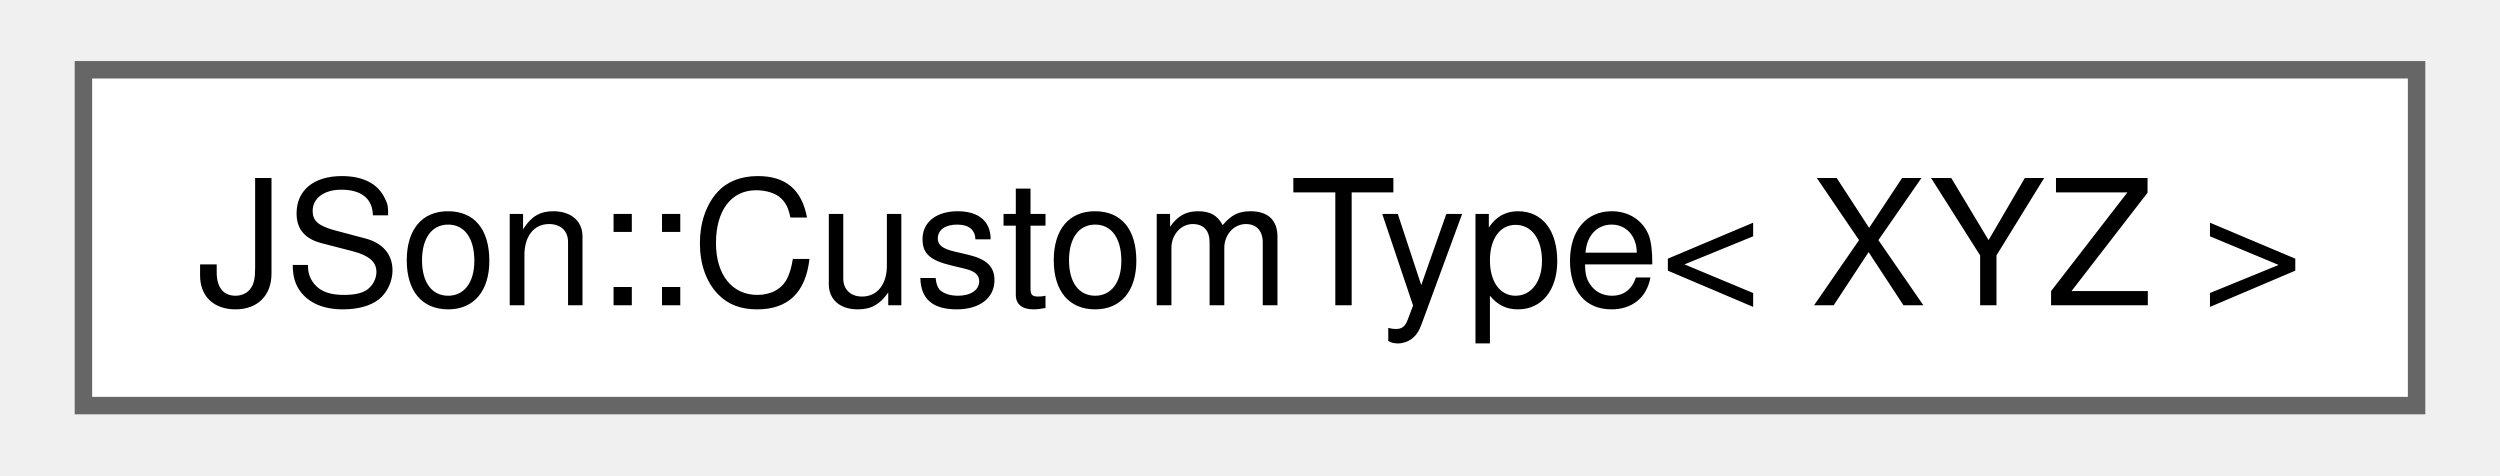
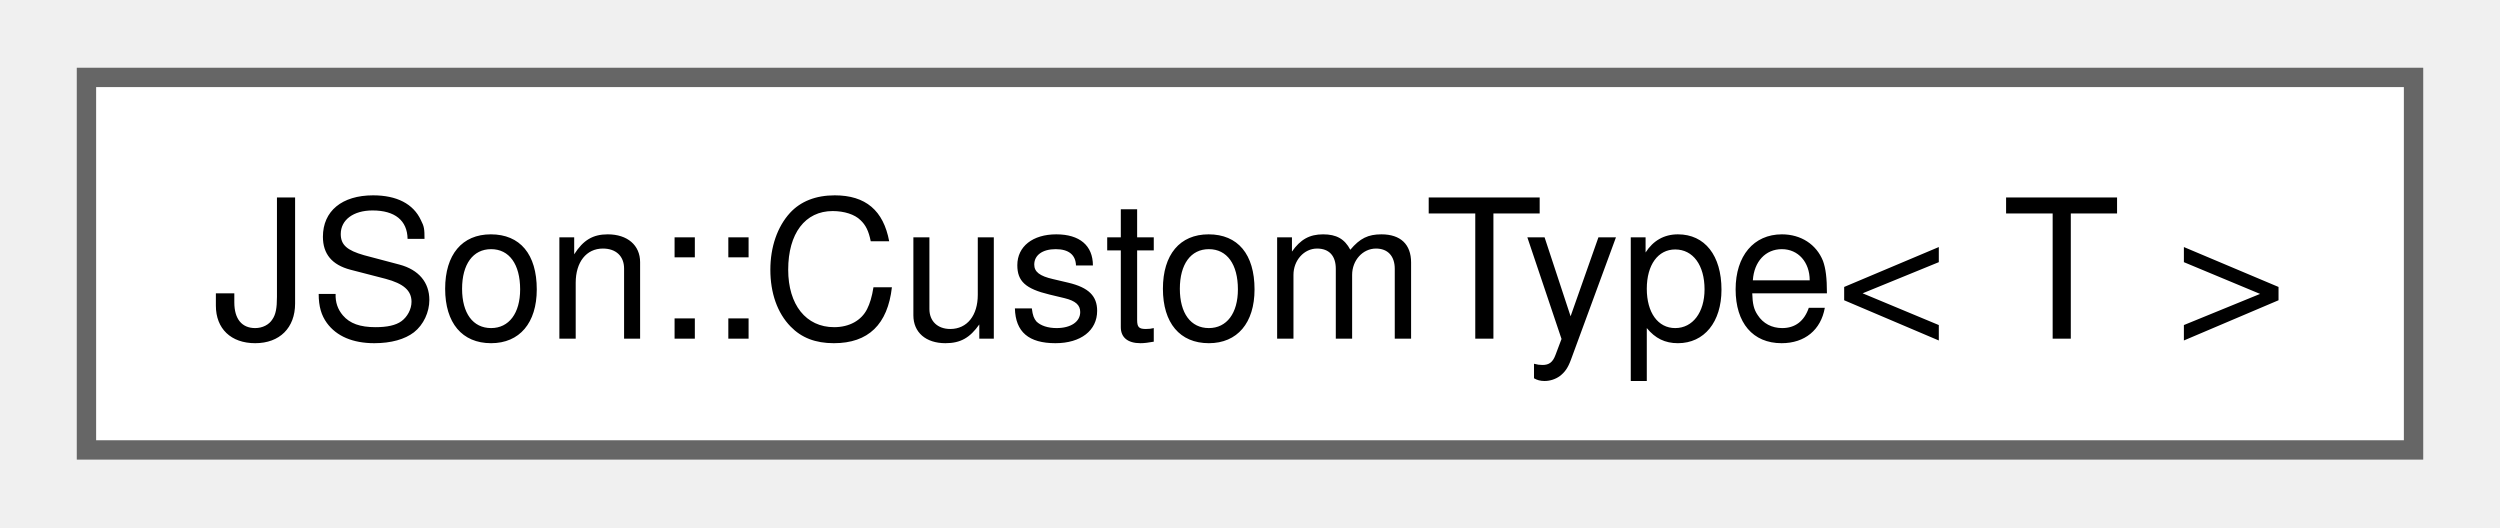
- <svg xmlns="http://www.w3.org/2000/svg" xmlns:xlink="http://www.w3.org/1999/xlink" width="142pt" height="27pt" viewBox="0.00 0.00 141.75 27.25">
+ <svg xmlns="http://www.w3.org/2000/svg" xmlns:xlink="http://www.w3.org/1999/xlink" width="128pt" height="27pt" viewBox="0.00 0.00 128.25 27.25">
  <g id="graph0" class="graph" transform="scale(1 1) rotate(0) translate(4 23.25)">
    <g id="Node000000" class="node">
      <g id="a_Node000000">
-         <a xlink:href="dc/d43/struct_j_son_1_1_custom_type_3_01_x_y_z_01_4.html" target="_top" xlink:title=" ">
-           <polygon fill="white" stroke="#666666" points="133.75,-19.25 0,-19.25 0,0 133.75,0 133.75,-19.25" />
-           <text text-anchor="middle" x="66.88" y="-5.75" font-family="Helvetica,sans-Serif" font-size="10.00">JSon::CustomType&lt; XYZ &gt;</text>
+         <a xlink:href="dd/df1/struct_j_son_1_1_custom_type.html" target="_top" xlink:title=" ">
+           <polygon fill="white" stroke="#666666" points="120.25,-19.25 0,-19.25 0,0 120.25,0 120.25,-19.25" />
+           <text text-anchor="middle" x="60.12" y="-5.75" font-family="Helvetica,sans-Serif" font-size="10.00">JSon::CustomType&lt; T &gt;</text>
        </a>
      </g>
    </g>
  </g>
</svg>
